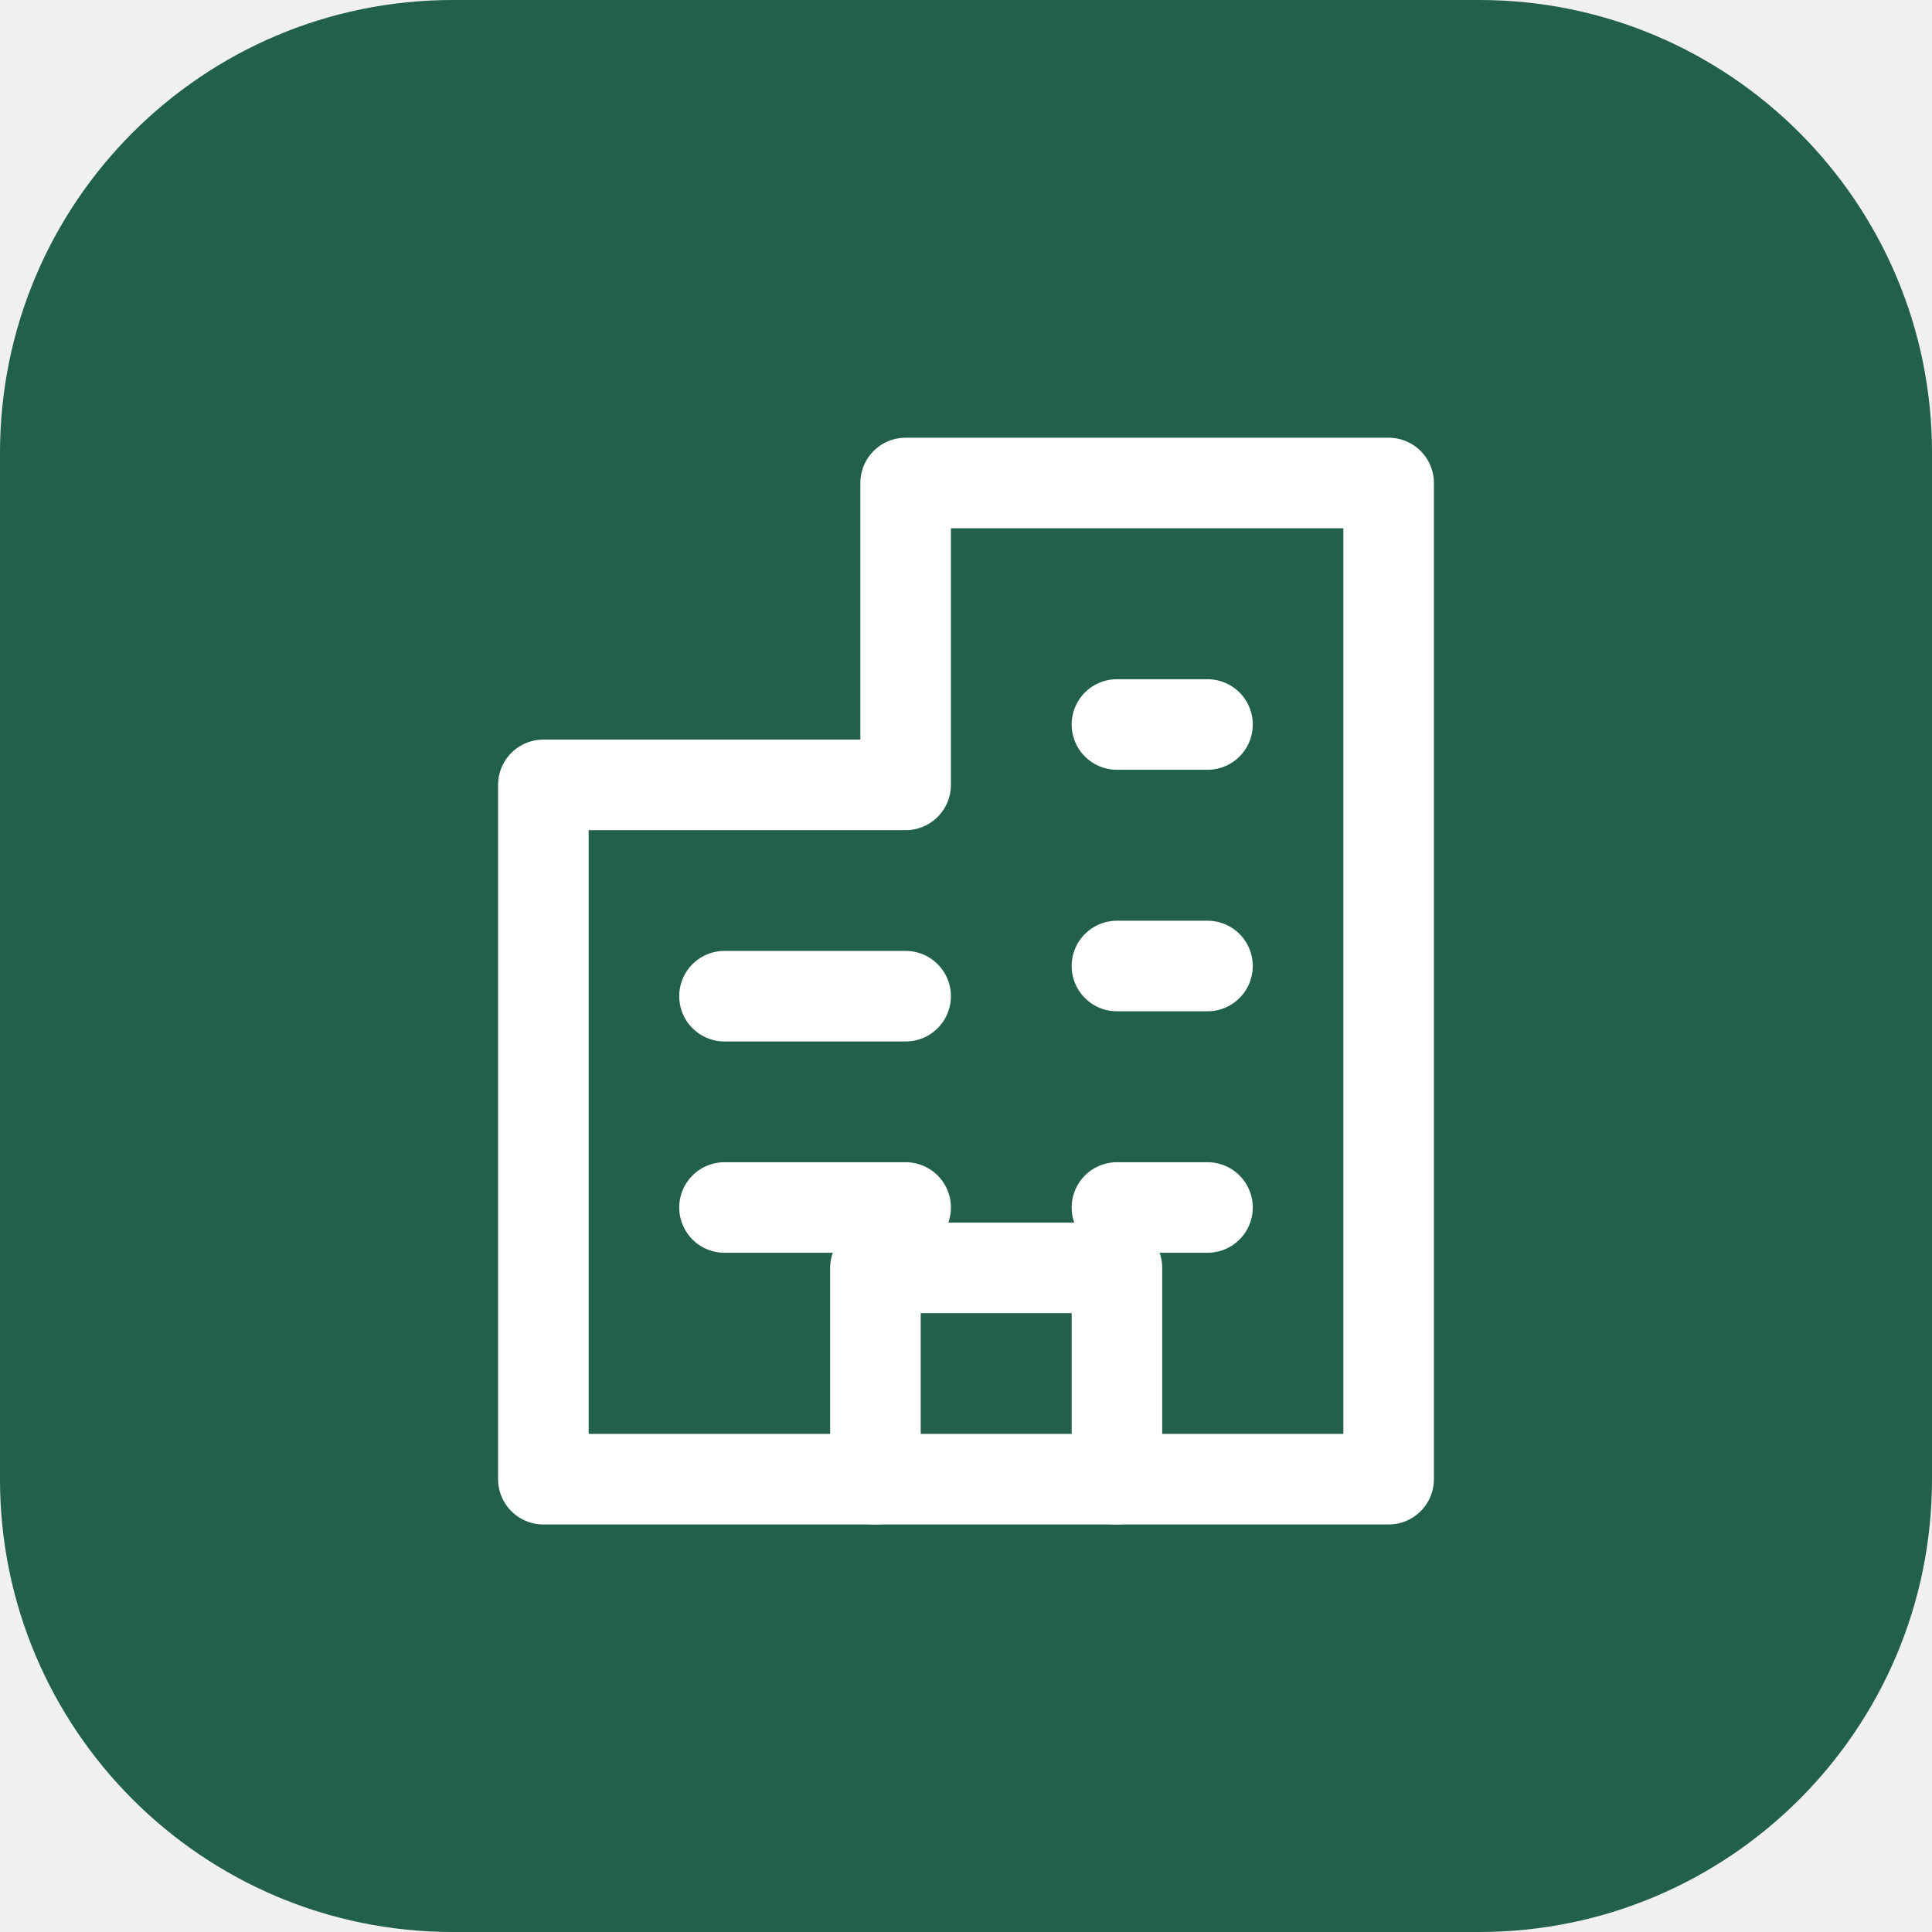
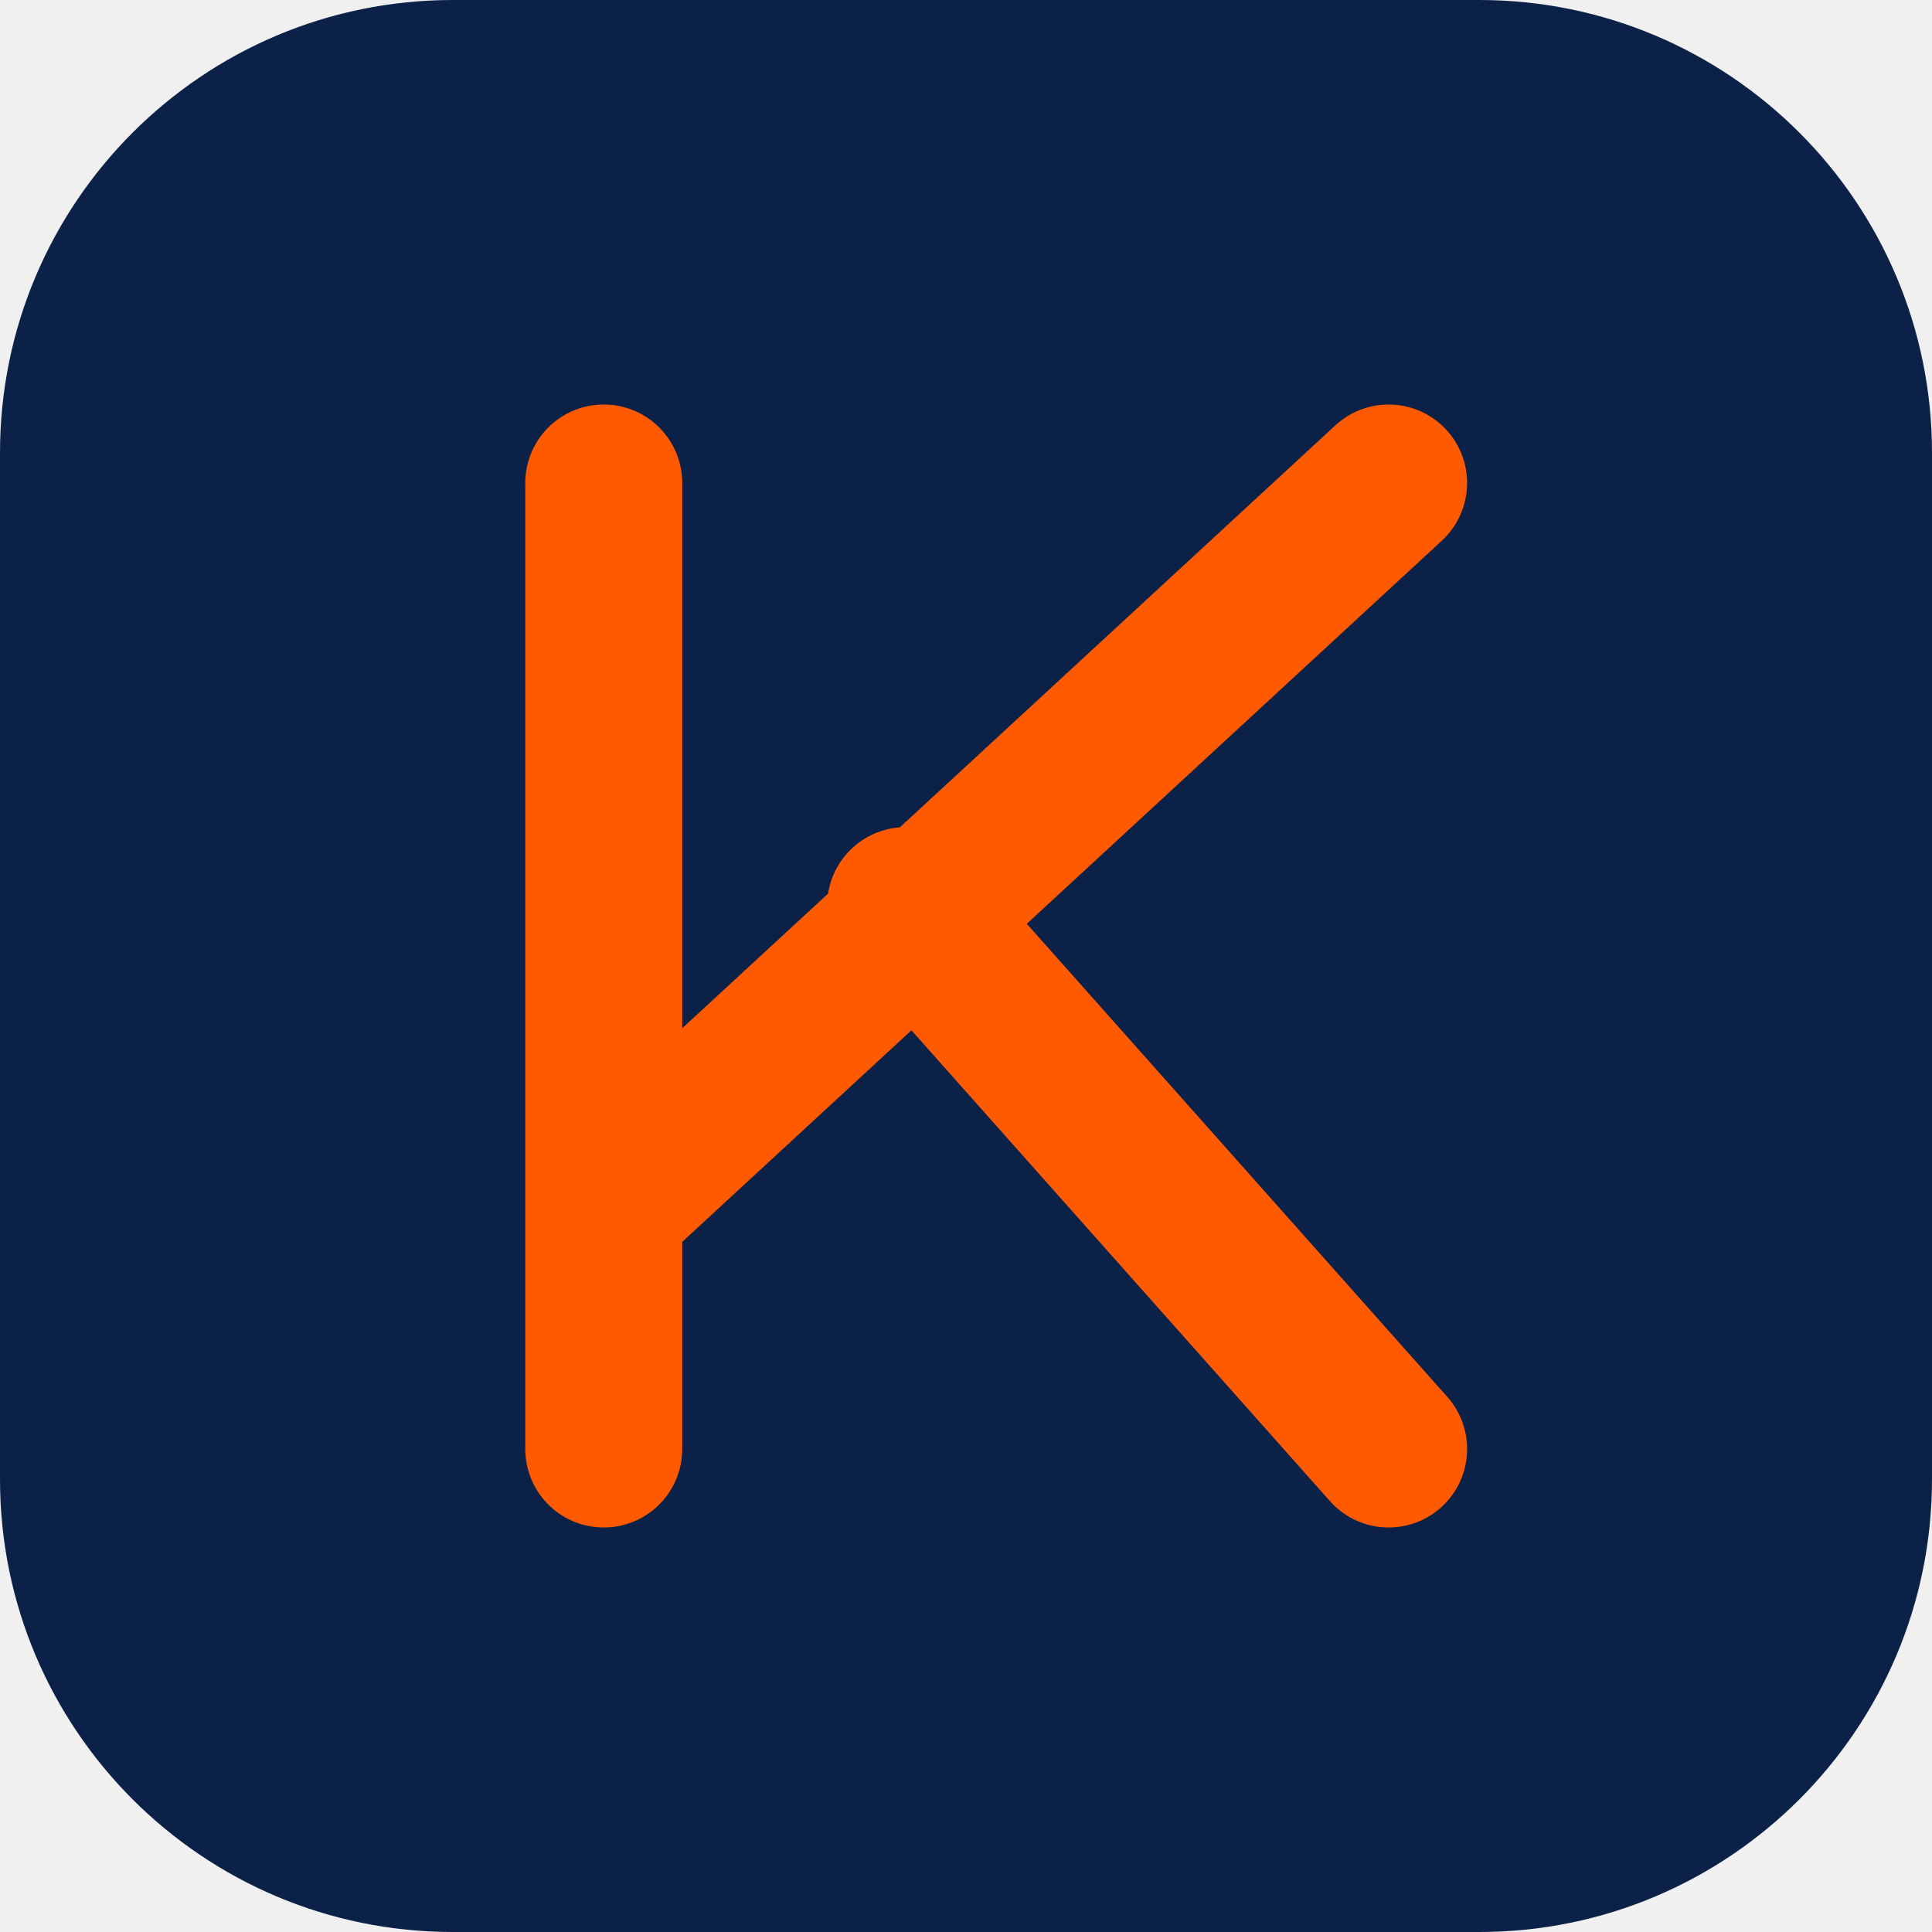
<svg xmlns="http://www.w3.org/2000/svg" width="64" height="64" viewBox="0 0 64 64">
-   <rect width="64" height="64" rx="15" fill="#235f4d" />
-   <g fill="none" stroke="#fff" stroke-width="3" stroke-linecap="round" stroke-linejoin="round">
-     <path d="M18 49V26h12V16h16v33H18Z" />
-     <path d="M24 33h6m-6 7h6m7-16h3m-3 8h3m-3 8h3M29 49v-7h8v7" />
+   <rect width="64" height="64" rx="15" fill="#0b2148" />
+   <g transform="translate(8 8) scale(2)" fill="none" stroke="#ff5a00" stroke-width="2.6" stroke-linecap="round" stroke-linejoin="round">
+     <path d="M6 4v16M19 4 6 16m5-5 8 9" />
  </g>
</svg>
